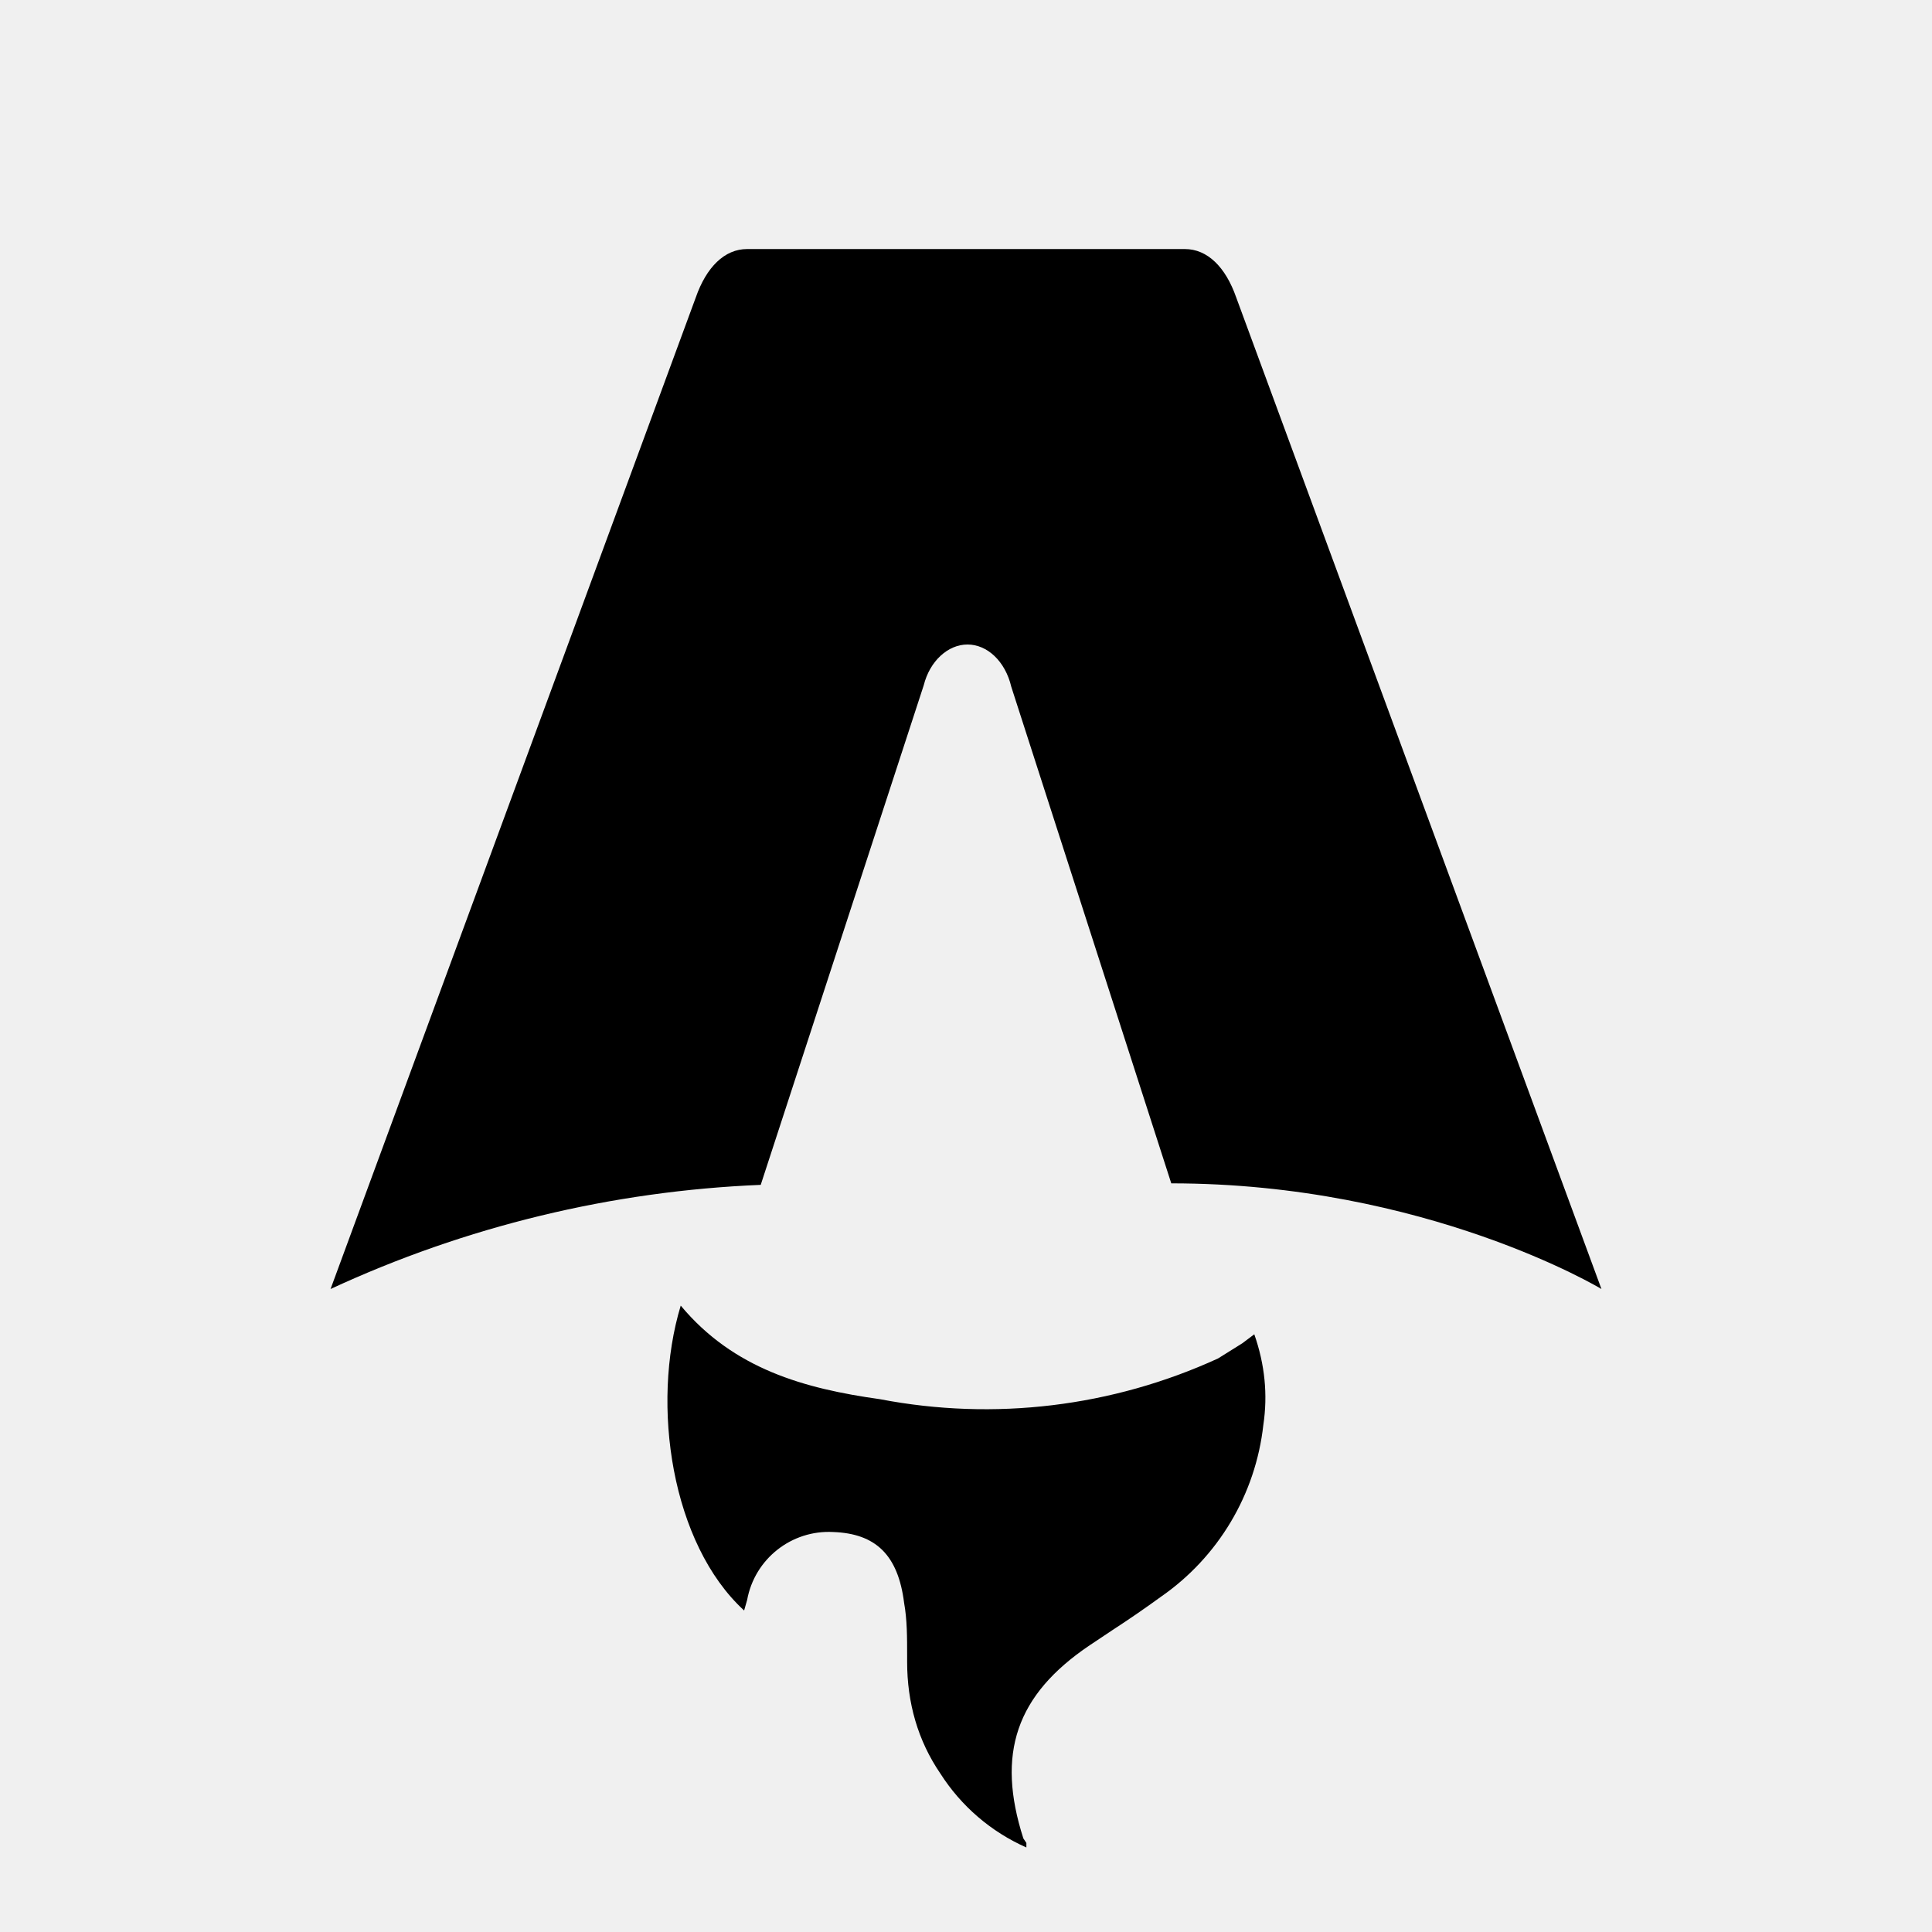
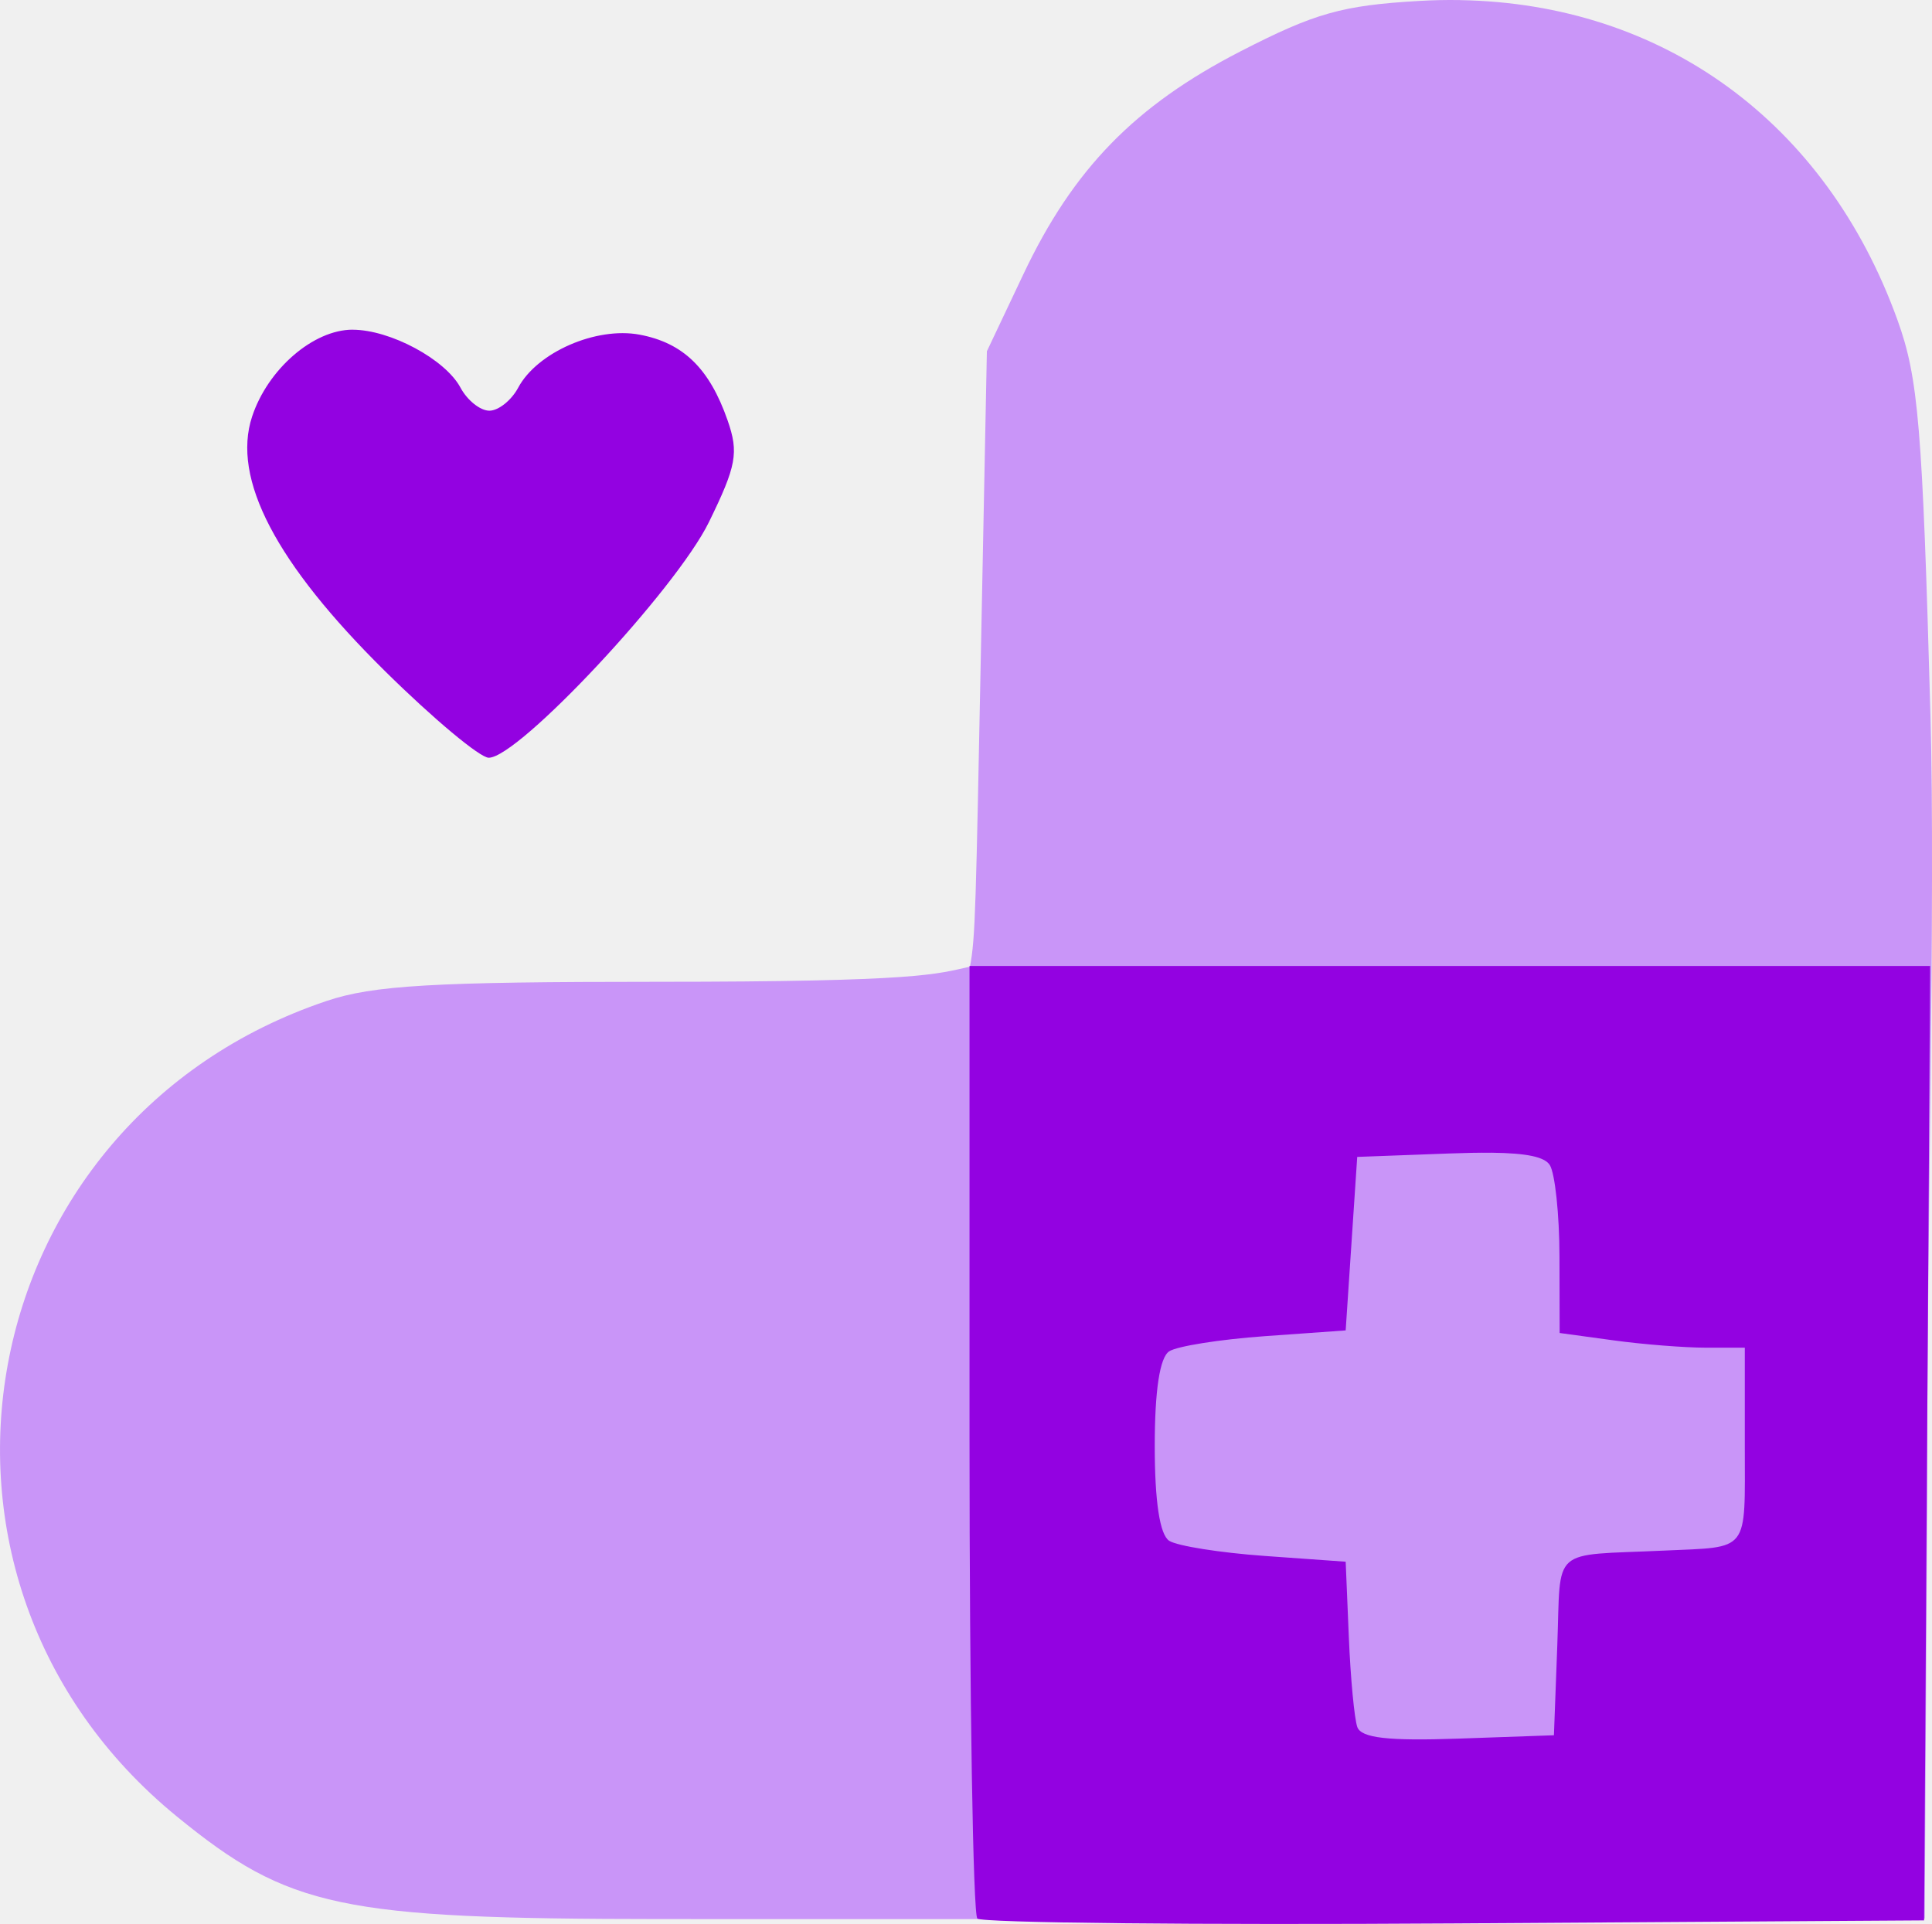
- <svg xmlns="http://www.w3.org/2000/svg" fill="none" viewBox="0 0 128 128">
-   <path d="M50.4 78.5a75.1 75.1 0 0 0-28.5 6.9l24.2-65.7c.7-2 1.9-3.2 3.4-3.2h29c1.5 0 2.7 1.2 3.4 3.2l24.2 65.7s-11.6-7-28.5-7L67 45.5c-.4-1.7-1.6-2.8-2.9-2.8-1.3 0-2.5 1.1-2.9 2.7L50.4 78.5Zm-1.1 28.2Zm-4.2-20.2c-2 6.6-.6 15.8 4.2 20.2a17.5 17.5 0 0 1 .2-.7 5.5 5.5 0 0 1 5.7-4.5c2.8.1 4.3 1.5 4.7 4.7.2 1.1.2 2.3.2 3.5v.4c0 2.7.7 5.2 2.2 7.4a13 13 0 0 0 5.7 4.9v-.3l-.2-.3c-1.8-5.6-.5-9.5 4.4-12.8l1.5-1a73 73 0 0 0 3.2-2.2 16 16 0 0 0 6.8-11.4c.3-2 .1-4-.6-6l-.8.6-1.6 1a37 37 0 0 1-22.4 2.7c-5-.7-9.7-2-13.2-6.2Z" />
-   <style>
-         path { fill: #000; }
-         @media (prefers-color-scheme: dark) {
-             path { fill: #FFF; }
-         }
-     </style>
+ <svg xmlns="http://www.w3.org/2000/svg" width="44.179mm" height="44.002mm" viewBox="0 0 44.179 44.002" version="1.1" id="svg1" xml:space="preserve">
+   <defs id="defs1" />
+   <g id="layer1" transform="translate(-137.529,-103.8443)">
+     <path id="path6" style="fill:#c995f8" d="m 170.914,103.846 c -0.309,-0.005 -0.622,0.001 -0.939,0.02 -1.756,0.102 -2.378,0.277 -4.084,1.155 -2.41,1.24 -3.82,2.687 -4.958,5.09 l -0.837,1.767 -0.132,6.654 c -0.121,6.064 -0.128,6.756 -0.255,7.42 -0.781,0.172 -1.121,0.346 -7.148,0.346 -5.129,0 -6.497,0.08 -7.565,0.439 -8.191,2.754 -10.106,13.195 -3.42,18.653 2.562,2.092 3.732,2.339 11.074,2.344 32.385,0.018 5.207,-0.093 18.172,-0.09 l 10.72,0.08 0.055,-9.489 c -0.011,-5.639 0.191,-13.875 0.076,-18.022 -0.184,-6.633 -0.275,-7.723 -0.757,-9.057 -1.637,-4.531 -5.366,-7.231 -10.001,-7.309 z" />
+     <path id="path3" style="fill:#9302e1" d="m 145.593,111.384 c -0.898,0 -1.94,0.901 -2.299,1.987 -0.469,1.421 0.542,3.357 3.04,5.823 1.103,1.089 2.17,1.98 2.371,1.98 0.684,0 4.282,-3.851 5.034,-5.387 0.631,-1.29 0.686,-1.589 0.428,-2.329 -0.414,-1.188 -1.015,-1.773 -2.013,-1.96 -0.993,-0.186 -2.342,0.403 -2.775,1.212 -0.155,0.29 -0.452,0.527 -0.66,0.527 -0.208,0 -0.505,-0.237 -0.66,-0.527 -0.347,-0.648 -1.608,-1.325 -2.466,-1.325 z m 14.106,14.552 v 10.803 c 0,5.942 0.081,10.885 0.179,10.983 0.099,0.099 5.01,0.149 10.914,0.111 l 10.735,-0.069 0.069,-10.914 0.069,-10.914 h -10.983 z m 11.928,4.271 h 5.2e-4 c 0.824,0.009 1.223,0.098 1.34,0.281 0.12,0.188 0.22,1.13 0.222,2.092 l 0.004,1.75 1.228,0.168 c 0.675,0.093 1.628,0.168 2.117,0.168 h 0.889 v 2.249 c 0,2.464 0.126,2.301 -1.852,2.392 -2.622,0.121 -2.35,-0.121 -2.436,2.172 l -0.077,2.051 -2.187,0.077 c -1.603,0.056 -2.22,-0.014 -2.309,-0.265 -0.067,-0.188 -0.155,-1.115 -0.194,-2.061 l -0.072,-1.72 -1.852,-0.132 c -1.019,-0.073 -2.001,-0.229 -2.183,-0.346 -0.215,-0.139 -0.331,-0.895 -0.331,-2.167 0,-1.272 0.115,-2.028 0.331,-2.167 0.182,-0.118 1.164,-0.273 2.183,-0.346 l 1.852,-0.132 0.132,-1.984 0.132,-1.984 2.093,-0.078 c 0.374,-0.014 0.695,-0.02 0.97,-0.017 z" />
+   </g>
</svg>
